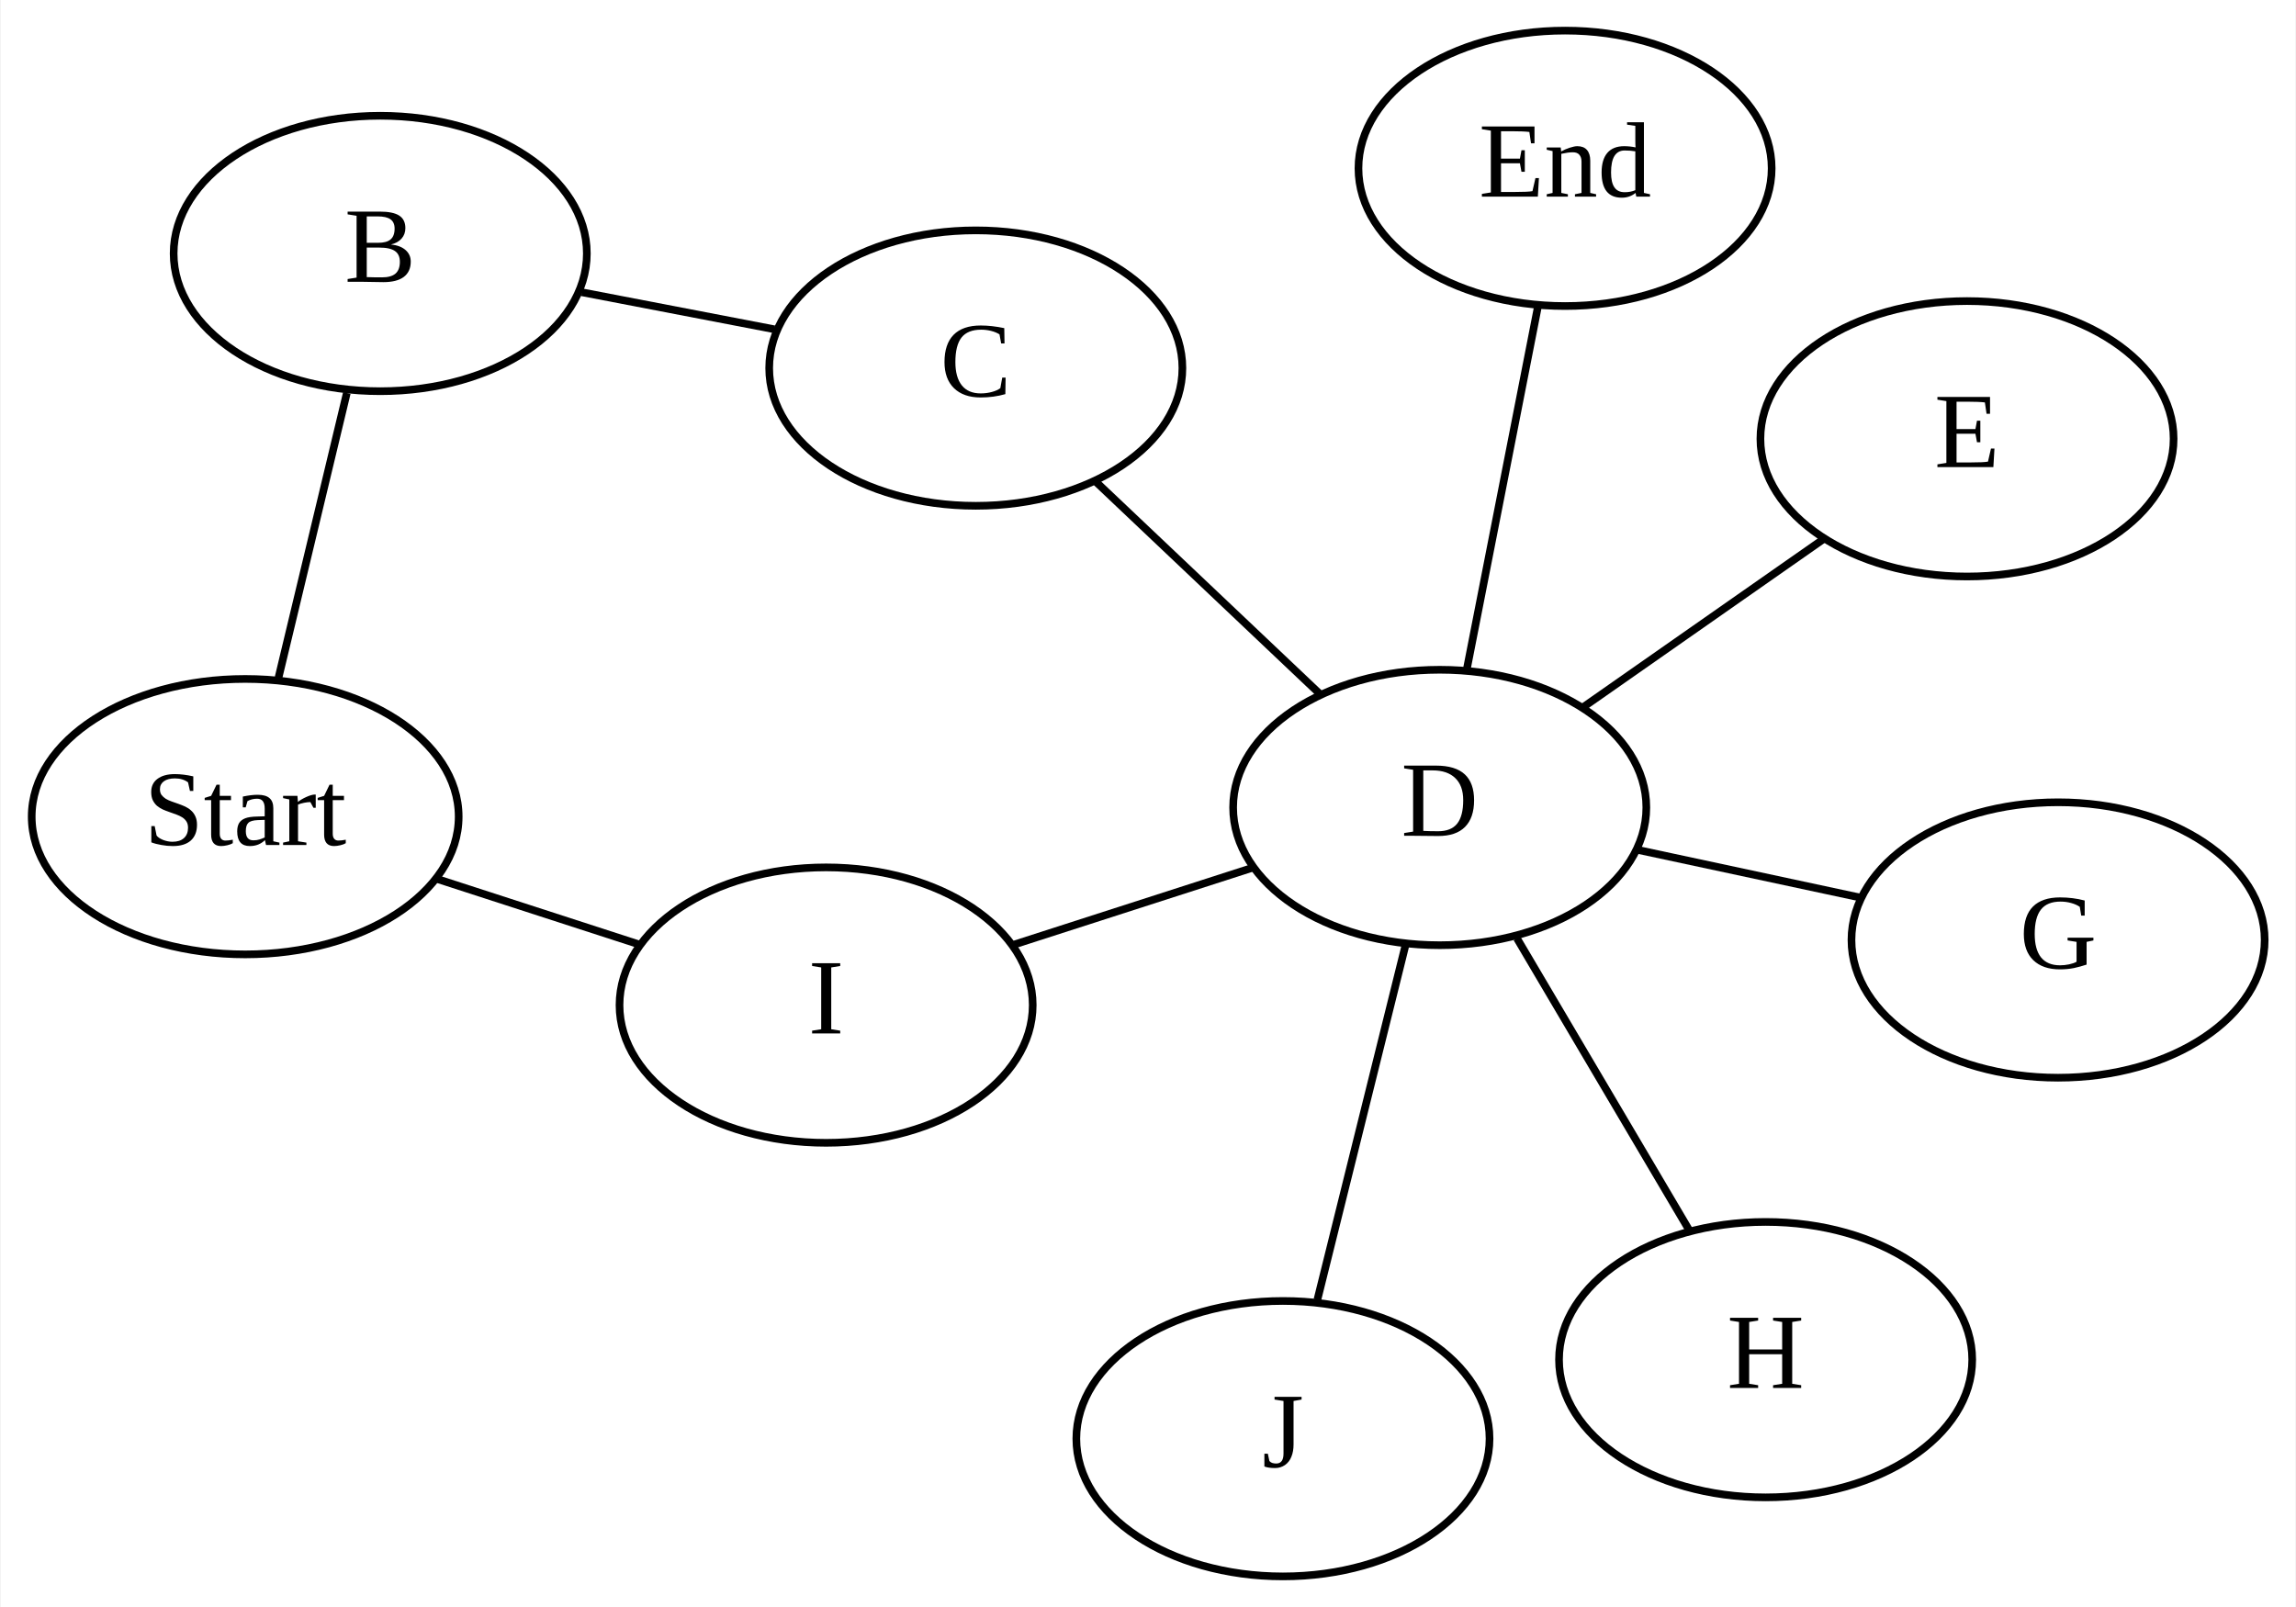
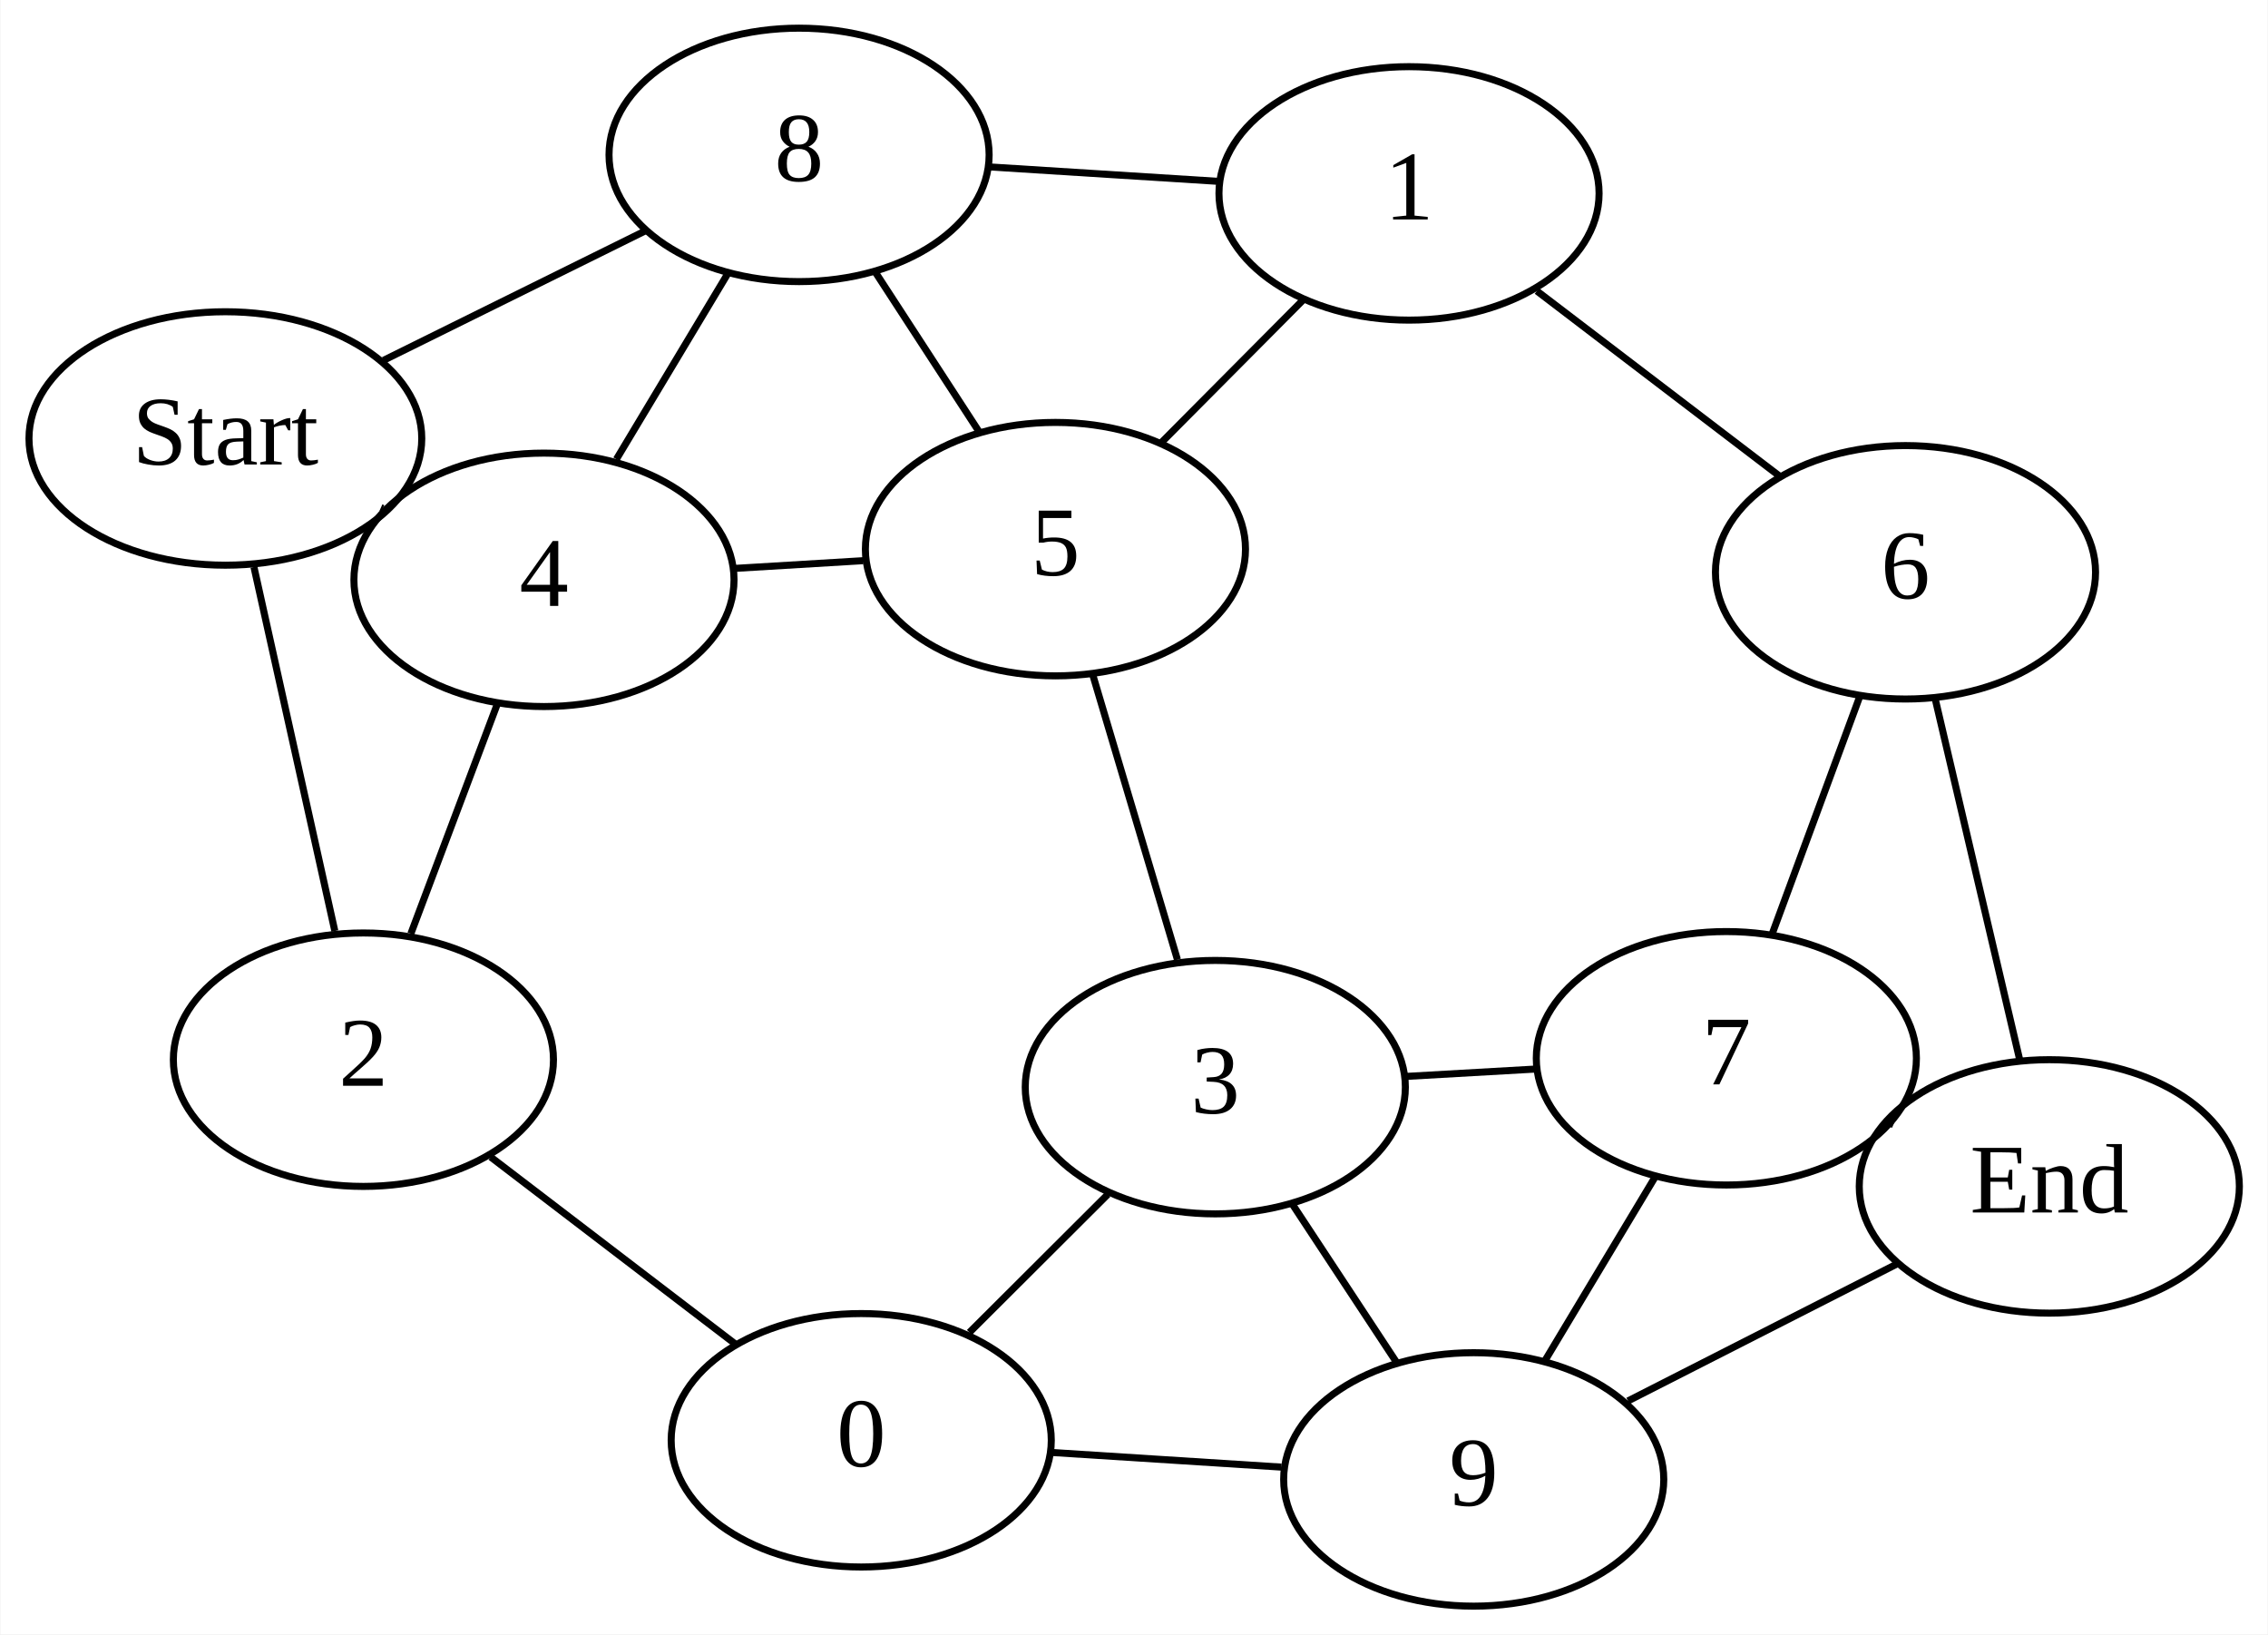
- <svg xmlns="http://www.w3.org/2000/svg" width="300pt" height="210pt" viewBox="0.00 0.00 299.87 210.04">
-   <g id="graph0" class="graph" transform="scale(1 1) rotate(0) translate(4 206.04)">
-     <polygon fill="white" stroke="none" points="-4,4 -4,-206.04 295.87,-206.04 295.87,4 -4,4" />
+ <svg xmlns="http://www.w3.org/2000/svg" width="322pt" height="232pt" viewBox="0.00 0.00 322.06 232.14">
+   <g id="graph0" class="graph" transform="scale(1 1) rotate(0) translate(4 228.14)">
+     <polygon fill="white" stroke="none" points="-4,4 -4,-228.14 318.06,-228.14 318.06,4 -4,4" />
    <g id="node1" class="node">
-       <ellipse fill="none" stroke="black" cx="27.95" cy="-99.3" rx="27.9" ry="18" />
-       <text text-anchor="middle" x="27.95" y="-95.6" font-family="Times New Roman,serif" font-size="14.00">Start</text>
+       <ellipse fill="none" stroke="black" cx="118.28" cy="-23.56" rx="27" ry="18" />
+       <text text-anchor="middle" x="118.28" y="-19.86" font-family="Times New Roman,serif" font-size="14.00">0</text>
+     </g>
+     <g id="node3" class="node">
+       <ellipse fill="none" stroke="black" cx="47.56" cy="-77.62" rx="27" ry="18" />
+       <text text-anchor="middle" x="47.56" y="-73.92" font-family="Times New Roman,serif" font-size="14.00">2</text>
+     </g>
+     <g id="edge1" class="edge">
+       <path fill="none" stroke="black" d="M100.44,-37.2C89.8,-45.34 76.33,-55.63 65.65,-63.79" />
+     </g>
+     <g id="node4" class="node">
+       <ellipse fill="none" stroke="black" cx="168.58" cy="-73.72" rx="27" ry="18" />
+       <text text-anchor="middle" x="168.58" y="-70.02" font-family="Times New Roman,serif" font-size="14.00">3</text>
+     </g>
+     <g id="edge8" class="edge">
+       <path fill="none" stroke="black" d="M133.65,-38.88C139.89,-45.11 147.08,-52.28 153.31,-58.49" />
+     </g>
+     <g id="node10" class="node">
+       <ellipse fill="none" stroke="black" cx="205.29" cy="-18" rx="27" ry="18" />
+       <text text-anchor="middle" x="205.29" y="-14.3" font-family="Times New Roman,serif" font-size="14.00">9</text>
+     </g>
+     <g id="edge10" class="edge">
+       <path fill="none" stroke="black" d="M145.34,-21.83C155.71,-21.17 167.55,-20.41 177.96,-19.75" />
    </g>
    <g id="node2" class="node">
-       <ellipse fill="none" stroke="black" cx="45.6" cy="-172.91" rx="27" ry="18" />
-       <text text-anchor="middle" x="45.6" y="-169.21" font-family="Times New Roman,serif" font-size="14.00">B</text>
+       <ellipse fill="none" stroke="black" cx="196.1" cy="-200.67" rx="27" ry="18" />
+       <text text-anchor="middle" x="196.1" y="-196.97" font-family="Times New Roman,serif" font-size="14.00">1</text>
    </g>
-     <g id="edge1" class="edge">
-       <path fill="none" stroke="black" d="M32.31,-117.49C35.03,-128.82 38.51,-143.33 41.23,-154.67" />
+     <g id="node6" class="node">
+       <ellipse fill="none" stroke="black" cx="145.87" cy="-150.14" rx="27" ry="18" />
+       <text text-anchor="middle" x="145.87" y="-146.44" font-family="Times New Roman,serif" font-size="14.00">5</text>
    </g>
-     <g id="node3" class="node">
-       <ellipse fill="none" stroke="black" cx="123.43" cy="-157.93" rx="27" ry="18" />
-       <text text-anchor="middle" x="123.43" y="-154.23" font-family="Times New Roman,serif" font-size="14.00">C</text>
+     <g id="edge4" class="edge">
+       <path fill="none" stroke="black" d="M181.03,-185.51C174.67,-179.11 167.29,-171.68 160.93,-165.29" />
+     </g>
+     <g id="node7" class="node">
+       <ellipse fill="none" stroke="black" cx="266.63" cy="-146.85" rx="27" ry="18" />
+       <text text-anchor="middle" x="266.63" y="-143.15" font-family="Times New Roman,serif" font-size="14.00">6</text>
+     </g>
+     <g id="edge5" class="edge">
+       <path fill="none" stroke="black" d="M214.26,-186.81C224.88,-178.71 238.22,-168.53 248.78,-160.48" />
+     </g>
+     <g id="node9" class="node">
+       <ellipse fill="none" stroke="black" cx="109.45" cy="-206.14" rx="27" ry="18" />
+       <text text-anchor="middle" x="109.45" y="-202.44" font-family="Times New Roman,serif" font-size="14.00">8</text>
+     </g>
+     <g id="edge13" class="edge">
+       <path fill="none" stroke="black" d="M169.16,-202.37C158.83,-203.02 147.03,-203.77 136.68,-204.42" />
+     </g>
+     <g id="node5" class="node">
+       <ellipse fill="none" stroke="black" cx="73.21" cy="-145.78" rx="27" ry="18" />
+       <text text-anchor="middle" x="73.21" y="-142.08" font-family="Times New Roman,serif" font-size="14.00">4</text>
    </g>
    <g id="edge2" class="edge">
-       <path fill="none" stroke="black" d="M71.95,-167.84C80.07,-166.28 89,-164.56 97.11,-163" />
+       <path fill="none" stroke="black" d="M54.3,-95.52C58.1,-105.62 62.83,-118.18 66.61,-128.22" />
    </g>
-     <g id="node4" class="node">
-       <ellipse fill="none" stroke="black" cx="184.06" cy="-100.5" rx="27" ry="18" />
-       <text text-anchor="middle" x="184.06" y="-96.8" font-family="Times New Roman,serif" font-size="14.00">D</text>
+     <g id="node12" class="node">
+       <ellipse fill="none" stroke="black" cx="27.95" cy="-165.86" rx="27.9" ry="18" />
+       <text text-anchor="middle" x="27.95" y="-162.16" font-family="Times New Roman,serif" font-size="14.00">Start</text>
+     </g>
+     <g id="edge21" class="edge">
+       <path fill="none" stroke="black" d="M43.5,-95.9C40.13,-111.04 35.37,-132.46 32.01,-147.6" />
+     </g>
+     <g id="edge9" class="edge">
+       <path fill="none" stroke="black" d="M163.2,-91.83C159.58,-104.01 154.82,-120 151.21,-132.16" />
+     </g>
+     <g id="node8" class="node">
+       <ellipse fill="none" stroke="black" cx="241.18" cy="-77.82" rx="27" ry="18" />
+       <text text-anchor="middle" x="241.18" y="-74.12" font-family="Times New Roman,serif" font-size="14.00">7</text>
+     </g>
+     <g id="edge7" class="edge">
+       <path fill="none" stroke="black" d="M195.61,-75.24C201.58,-75.58 207.9,-75.94 213.88,-76.28" />
+     </g>
+     <g id="edge12" class="edge">
+       <path fill="none" stroke="black" d="M179.59,-57C184.24,-49.95 189.64,-41.76 194.28,-34.7" />
    </g>
    <g id="edge3" class="edge">
-       <path fill="none" stroke="black" d="M139.05,-143.14C148.03,-134.64 159.28,-123.97 168.29,-115.44" />
+       <path fill="none" stroke="black" d="M100.27,-147.4C106.24,-147.76 112.57,-148.14 118.55,-148.5" />
    </g>
-     <g id="node5" class="node">
-       <ellipse fill="none" stroke="black" cx="252.97" cy="-148.69" rx="27" ry="18" />
-       <text text-anchor="middle" x="252.97" y="-144.99" font-family="Times New Roman,serif" font-size="14.00">E</text>
+     <g id="edge15" class="edge">
+       <path fill="none" stroke="black" d="M83.5,-162.91C88.44,-171.14 94.34,-180.97 99.26,-189.17" />
    </g>
-     <g id="edge4" class="edge">
-       <path fill="none" stroke="black" d="M202.89,-113.67C212.61,-120.47 224.44,-128.74 234.16,-135.54" />
+     <g id="edge19" class="edge">
+       <path fill="none" stroke="black" d="M50.31,-155.93C50.23,-155.97 50.14,-156.01 50.05,-156.05" />
    </g>
-     <g id="node6" class="node">
-       <ellipse fill="none" stroke="black" cx="200.44" cy="-184.04" rx="27" ry="18" />
-       <text text-anchor="middle" x="200.44" y="-180.34" font-family="Times New Roman,serif" font-size="14.00">End</text>
-     </g>
-     <g id="edge5" class="edge">
-       <path fill="none" stroke="black" d="M187.61,-118.63C190.36,-132.64 194.15,-151.95 196.89,-165.95" />
-     </g>
-     <g id="node7" class="node">
-       <ellipse fill="none" stroke="black" cx="264.87" cy="-83.18" rx="27" ry="18" />
-       <text text-anchor="middle" x="264.87" y="-79.48" font-family="Times New Roman,serif" font-size="14.00">G</text>
+     <g id="edge14" class="edge">
+       <path fill="none" stroke="black" d="M134.94,-166.94C130.33,-174.03 124.98,-182.26 120.37,-189.35" />
    </g>
    <g id="edge6" class="edge">
-       <path fill="none" stroke="black" d="M210.07,-94.93C219.3,-92.95 229.68,-90.72 238.9,-88.75" />
+       <path fill="none" stroke="black" d="M260.08,-129.07C256.25,-118.69 251.43,-105.63 247.62,-95.3" />
    </g>
-     <g id="node8" class="node">
-       <ellipse fill="none" stroke="black" cx="226.65" cy="-28.33" rx="27" ry="18" />
-       <text text-anchor="middle" x="226.65" y="-24.63" font-family="Times New Roman,serif" font-size="14.00">H</text>
+     <g id="node11" class="node">
+       <ellipse fill="none" stroke="black" cx="287.06" cy="-59.62" rx="27" ry="18" />
+       <text text-anchor="middle" x="287.06" y="-55.92" font-family="Times New Roman,serif" font-size="14.00">End</text>
    </g>
-     <g id="edge7" class="edge">
-       <path fill="none" stroke="black" d="M194.15,-83.4C200.94,-71.89 209.86,-56.79 216.63,-45.31" />
+     <g id="edge16" class="edge">
+       <path fill="none" stroke="black" d="M270.87,-128.78C274.37,-113.81 279.33,-92.64 282.84,-77.67" />
    </g>
-     <g id="node9" class="node">
-       <ellipse fill="none" stroke="black" cx="103.87" cy="-74.67" rx="27" ry="18" />
-       <text text-anchor="middle" x="103.87" y="-70.97" font-family="Times New Roman,serif" font-size="14.00">I</text>
+     <g id="edge11" class="edge">
+       <path fill="none" stroke="black" d="M230.99,-60.84C226.1,-52.69 220.26,-42.95 215.38,-34.82" />
    </g>
-     <g id="edge8" class="edge">
-       <path fill="none" stroke="black" d="M159.56,-92.61C149.71,-89.44 138.36,-85.78 128.49,-82.6" />
+     <g id="edge18" class="edge">
+       <path fill="none" stroke="black" d="M264.66,-68.51C264.75,-68.47 264.83,-68.44 264.92,-68.4" />
    </g>
-     <g id="node10" class="node">
-       <ellipse fill="none" stroke="black" cx="163.57" cy="-18" rx="27" ry="18" />
-       <text text-anchor="middle" x="163.57" y="-14.3" font-family="Times New Roman,serif" font-size="14.00">J</text>
+     <g id="edge20" class="edge">
+       <path fill="none" stroke="black" d="M87.61,-195.35C76.11,-189.66 62.02,-182.7 50.42,-176.96" />
    </g>
-     <g id="edge9" class="edge">
-       <path fill="none" stroke="black" d="M179.61,-82.6C176.2,-68.86 171.5,-49.96 168.07,-36.15" />
-     </g>
-     <g id="edge10" class="edge">
-       <path fill="none" stroke="black" d="M79.43,-82.6C71.02,-85.33 61.59,-88.39 53.12,-91.13" />
+     <g id="edge17" class="edge">
+       <path fill="none" stroke="black" d="M227.21,-29.15C239.03,-35.17 253.58,-42.58 265.37,-48.58" />
    </g>
  </g>
</svg>
